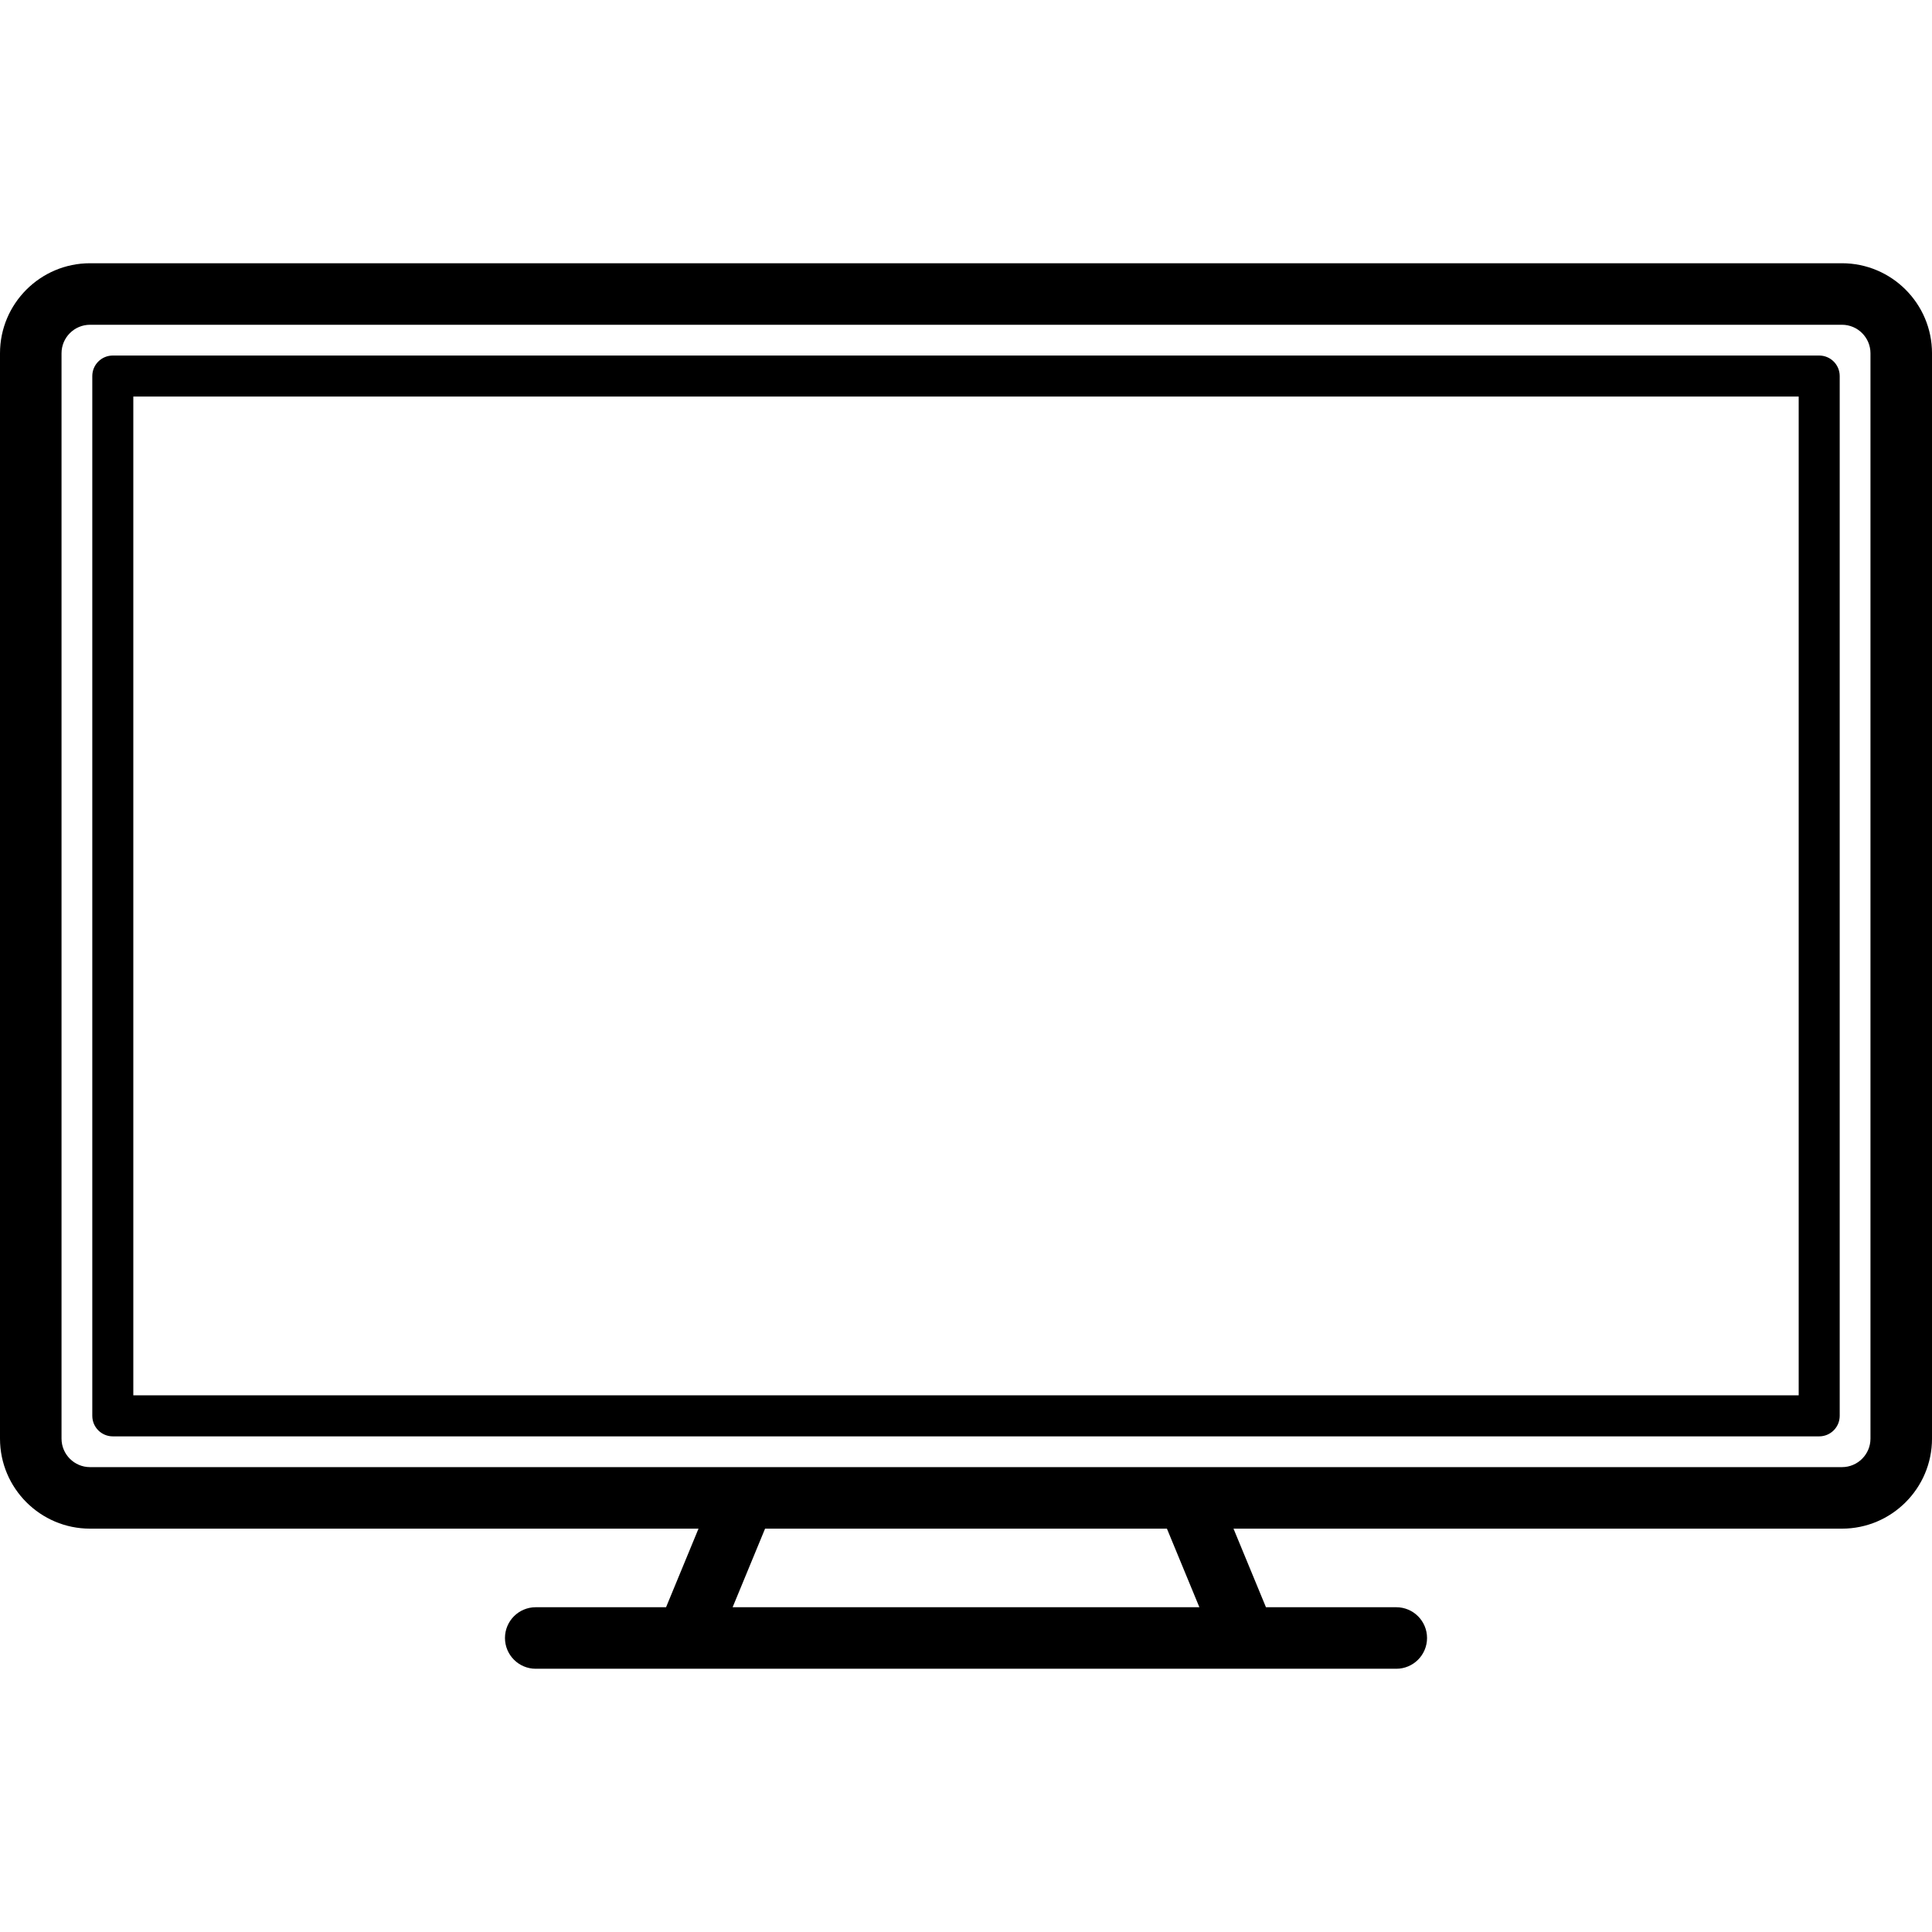
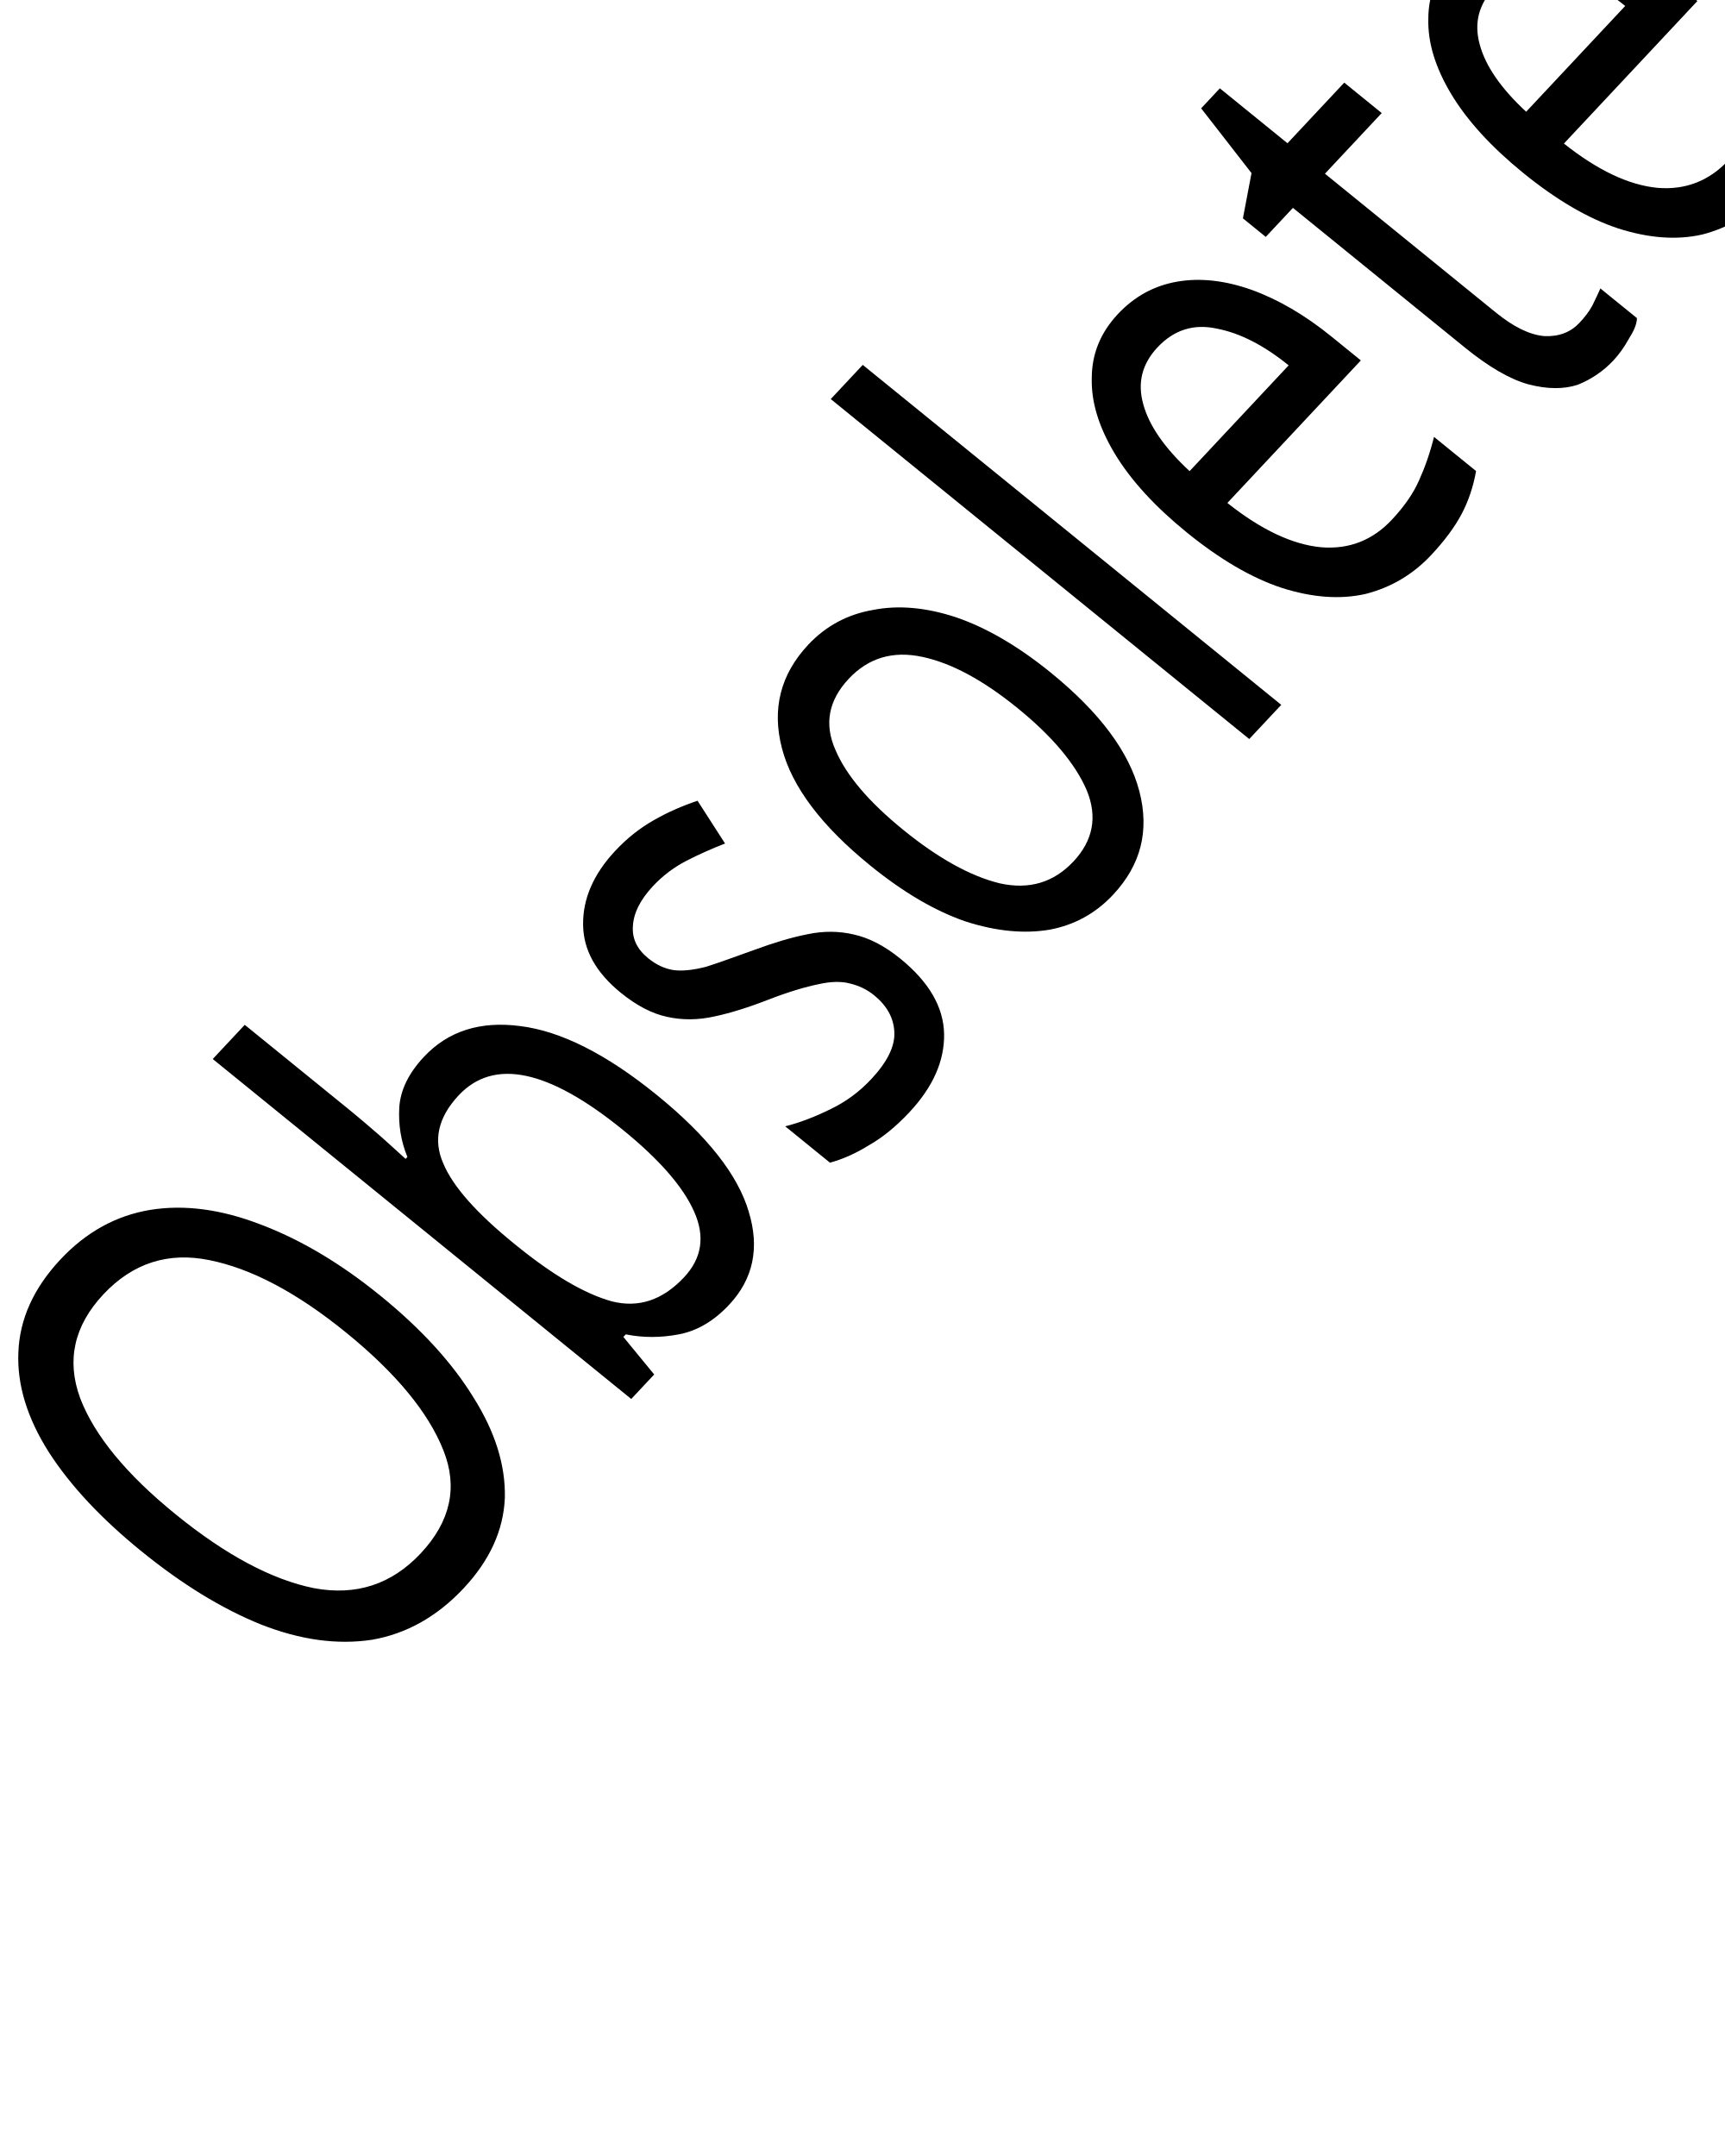
- <svg xmlns="http://www.w3.org/2000/svg" version="1.1" viewBox="0 0 471 471" enable-background="new 0 0 471 471">
-   <g>
-     <path d="m443.5,86.676h-416c-2.761,0-5,2.239-5,5v253.493c0,2.761 2.239,5 5,5h416c2.762,0 5-2.239 5-5v-253.493c0-2.762-2.238-5-5-5zm-5,253.493h-406v-243.493h406v243.493z" />
-     <path d="m449.055,64.176h-427.109c-12.101,0-21.946,9.845-21.946,21.945v264.602c0,12.101 9.845,21.945 21.946,21.945h148.343l-7.91,19.156h-31.772c-4.142,0-7.5,3.358-7.5,7.5s3.358,7.5 7.5,7.5h209.79c4.143,0 7.5-3.358 7.5-7.5s-3.357-7.5-7.5-7.5h-31.772l-7.911-19.156h148.343c12.101,0 21.945-9.845 21.945-21.945v-264.602c-0.002-12.1-9.846-21.945-21.947-21.945zm-156.661,327.649h-113.788l7.911-19.156h97.967l7.91,19.156zm163.606-41.101c0,3.83-3.115,6.945-6.945,6.945h-427.109c-3.83,0-6.946-3.116-6.946-6.945v-264.603c0-3.83 3.116-6.946 6.946-6.946h427.109c3.83,0 6.945,3.116 6.945,6.946v264.603z" />
+ <svg xmlns="http://www.w3.org/2000/svg" width="100" height="125" viewBox="0 0 26.458 33.073" version="1.1" id="svg8">
+   <defs id="defs2" />
+   <g id="layer1" transform="translate(0,-263.9271)">
+     <text xml:space="preserve" style="font-style:normal;font-variant:normal;font-weight:normal;font-stretch:normal;font-size:9.411px;line-height:1.25;font-family:'Bauhaus 93';-inkscape-font-specification:'Bauhaus 93, Normal';font-variant-ligatures:normal;font-variant-caps:normal;font-variant-numeric:normal;font-feature-settings:normal;text-align:start;letter-spacing:0px;word-spacing:0px;writing-mode:lr-tb;text-anchor:start;fill:#000000;fill-opacity:1;stroke:none;stroke-width:0.235" x="-257.079" y="175.329" id="text5092" transform="matrix(0.5928699,-0.63319,0.8969745,0.7287343,0,0)">
+       <tspan id="tspan5090" x="-257.079" y="175.329" style="font-style:normal;font-variant:normal;font-weight:normal;font-stretch:normal;font-size:9.411px;font-family:'Bauhaus 93';-inkscape-font-specification:'Bauhaus 93, Normal';font-variant-ligatures:normal;font-variant-caps:normal;font-variant-numeric:normal;font-feature-settings:normal;text-align:start;writing-mode:lr-tb;text-anchor:start;stroke-width:0.235">Obsolete</tspan>
+     </text>
  </g>
</svg>
